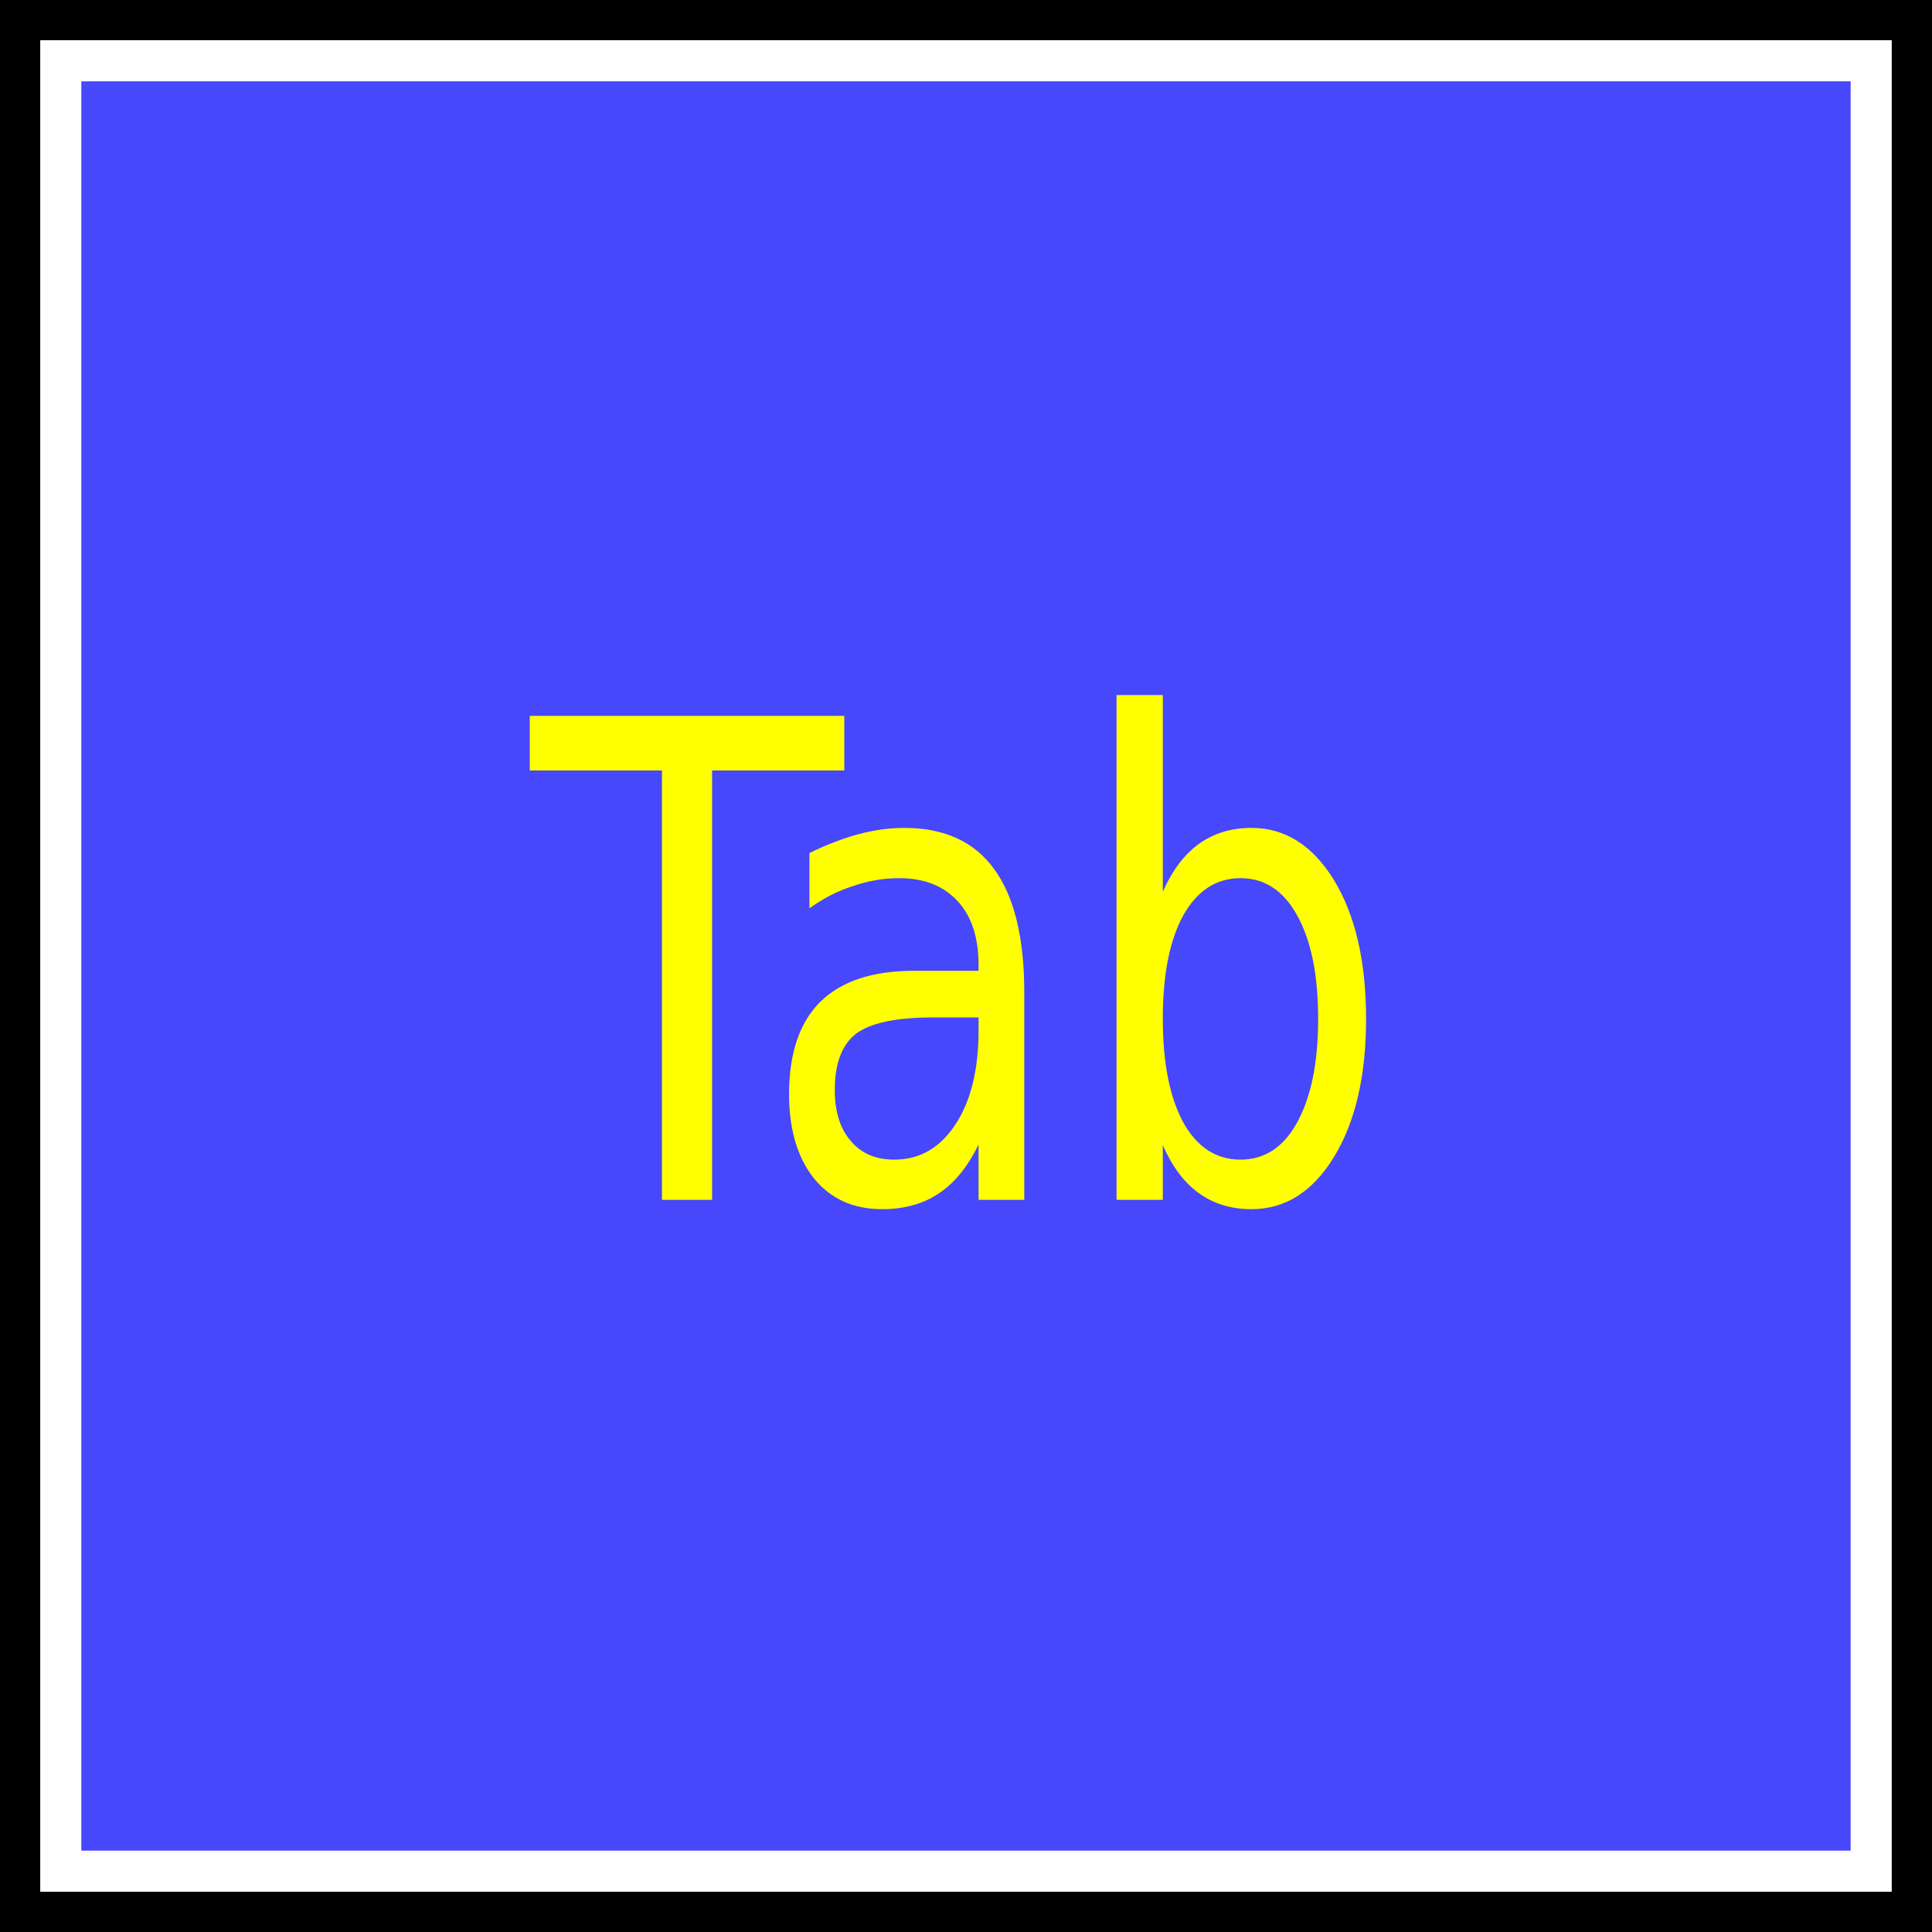
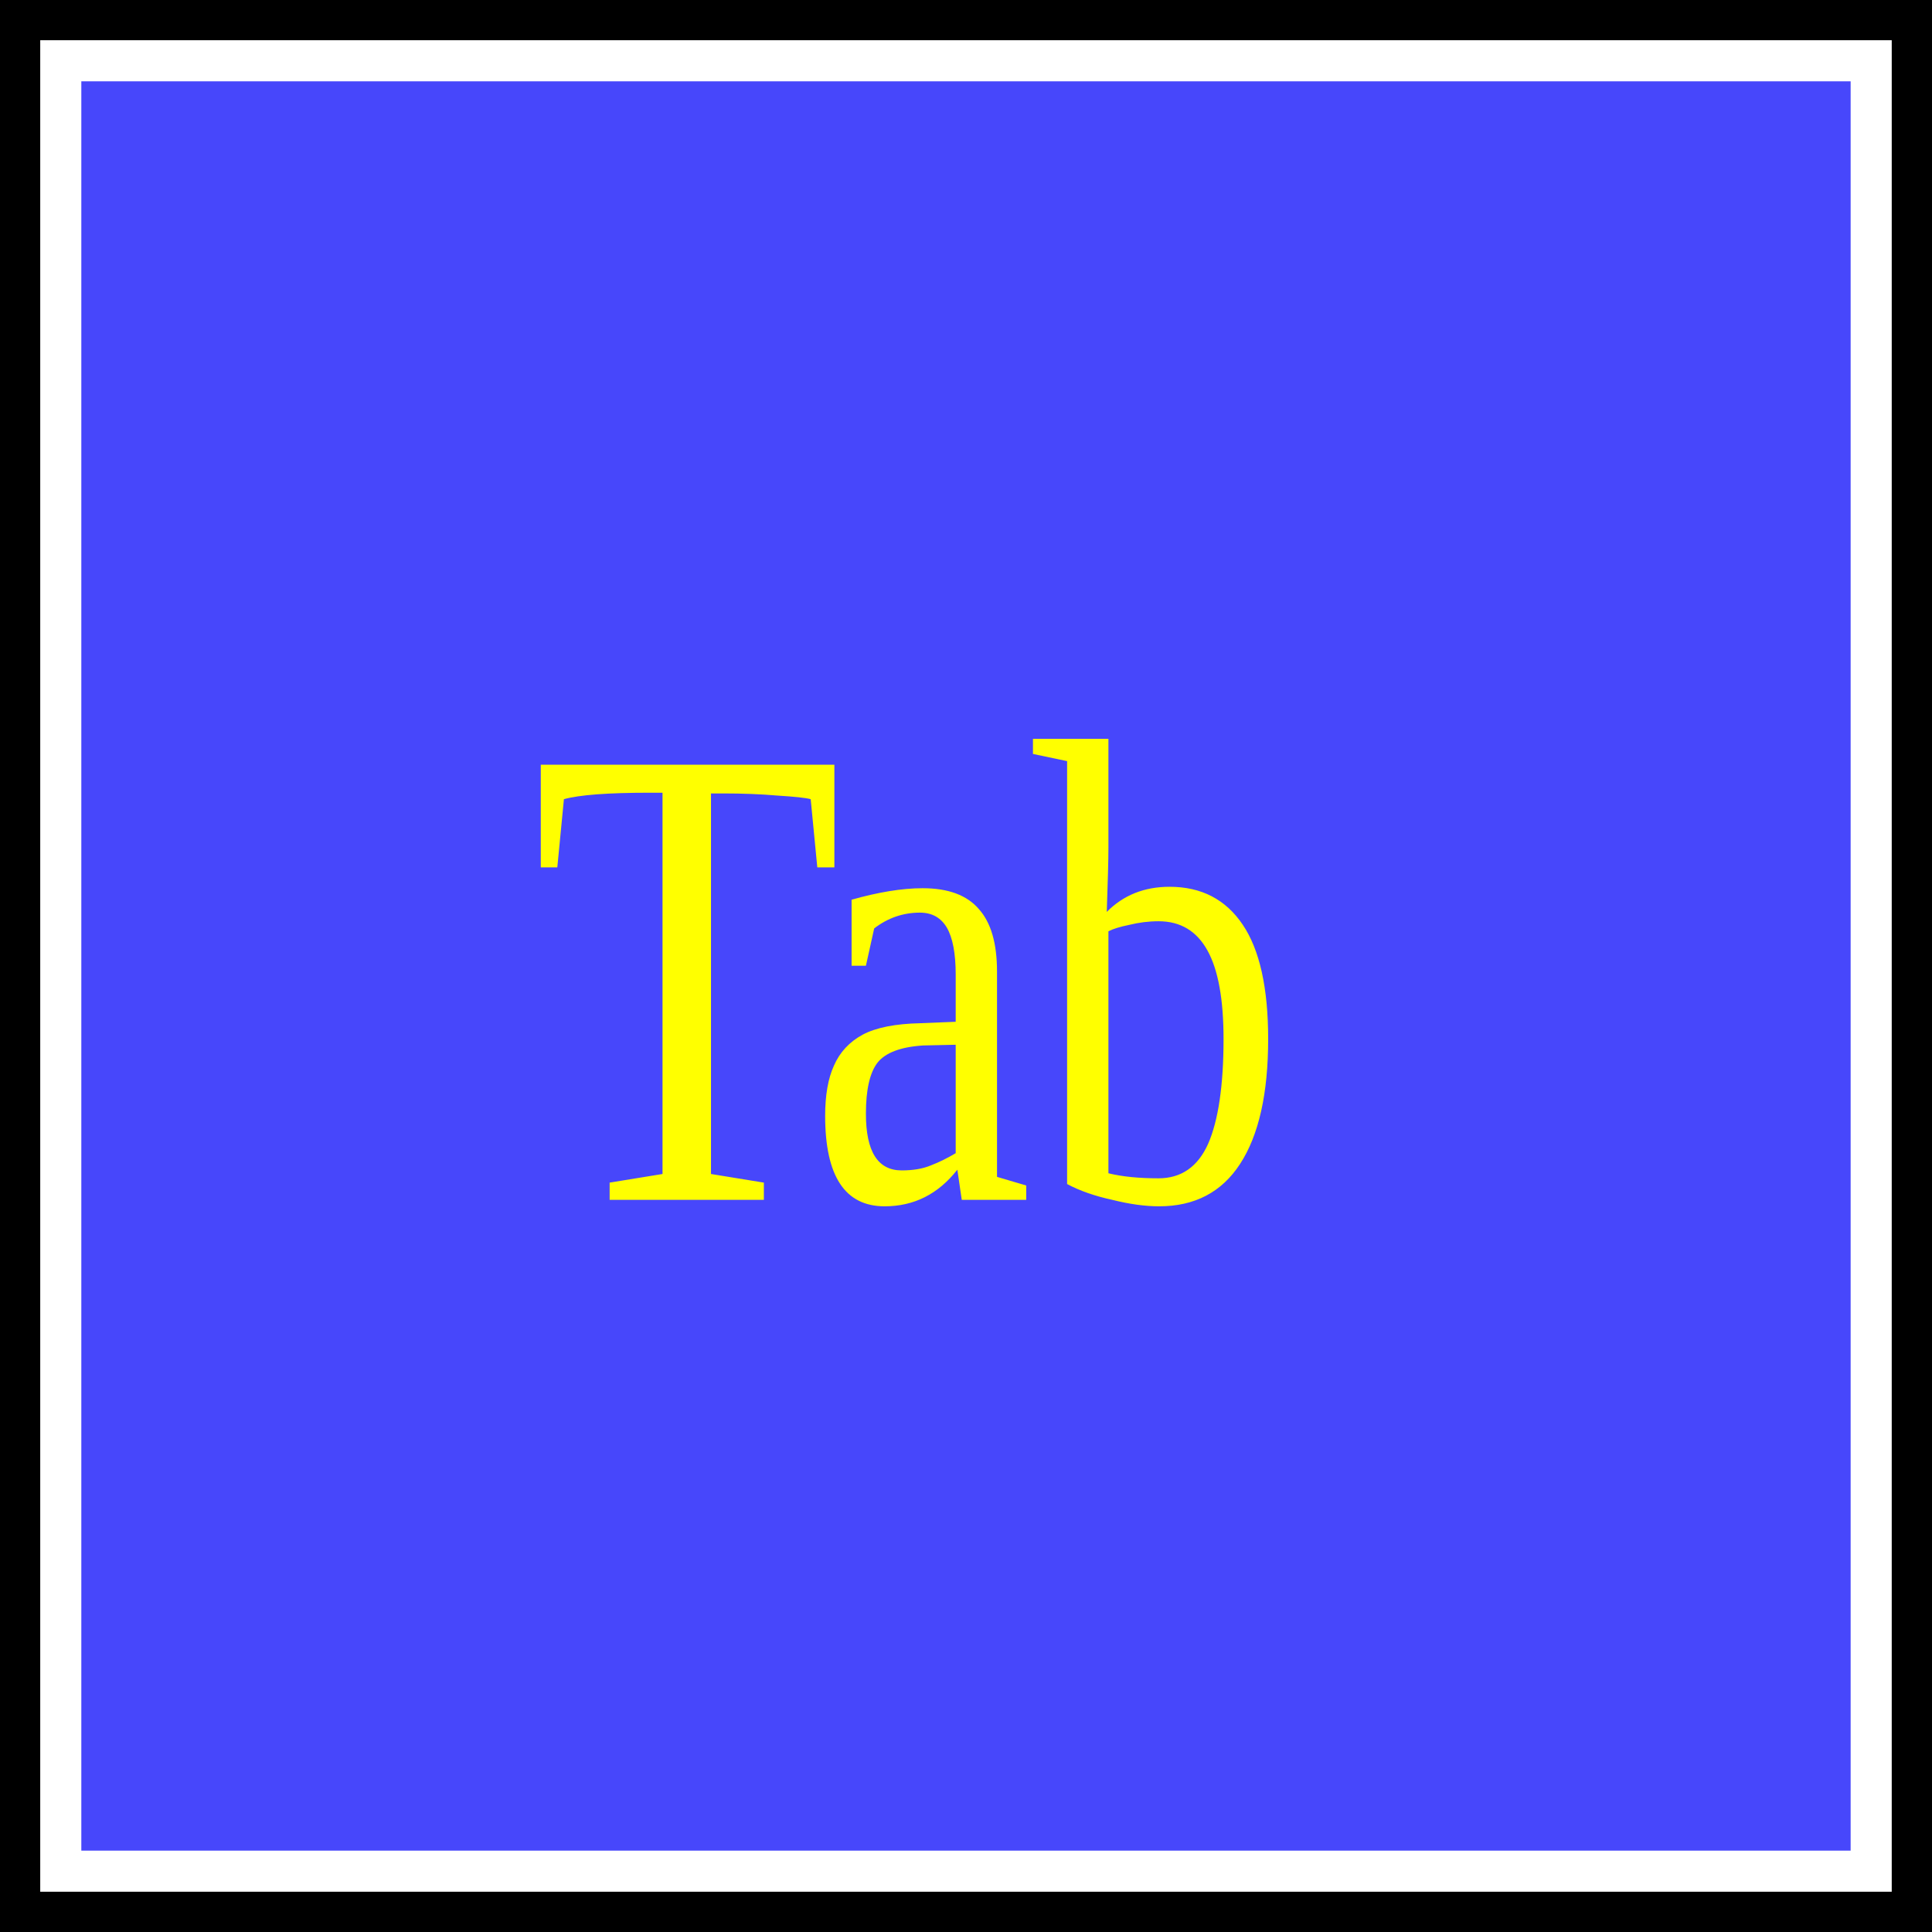
<svg xmlns="http://www.w3.org/2000/svg" width="48px" height="48px" id="svg2837">
  <defs id="defs2839">
    </defs>
  <g id="layer1">
    <rect style="fill:#0000ff;fill-rule:evenodd;stroke:#000000;stroke-width:1.33px;stroke-linecap:butt;stroke-linejoin:miter;stroke-opacity:1;fill-opacity:0.706" id="rect2847" width="46.67" height="46.67" x="0.665" y="0.665" />
    <rect style="fill:#0000ff;fill-rule:evenodd;stroke:#ffffff;stroke-width:1.021px;stroke-linecap:butt;stroke-linejoin:miter;stroke-opacity:1;fill-opacity:0" id="rect3621" width="44.979" height="44.979" x="1.51" y="1.51" />
-     <text xml:space="preserve" style="font-size:14.446px;font-style:normal;font-weight:normal;fill:#ffff00;fill-opacity:1;stroke:none;stroke-width:1px;stroke-linecap:butt;stroke-linejoin:miter;stroke-opacity:1;font-family:Bitstream Vera Sans" x="15.075" y="26.107" id="text2393" transform="scale(0.8758638,1.14173)">
+     <text xml:space="preserve" style="font-size:14.446px;font-style:normal;font-weight:normal;fill:#ffff00;fill-opacity:1;stroke:none;stroke-width:1px;stroke-linecap:butt;stroke-linejoin:miter;stroke-opacity:1" x="15.075" y="26.107" id="text2393" transform="scale(0.8758638,1.14173)">
      <tspan id="tspan2395" x="15.075" y="26.107">Tab</tspan>
    </text>
  </g>
</svg>
